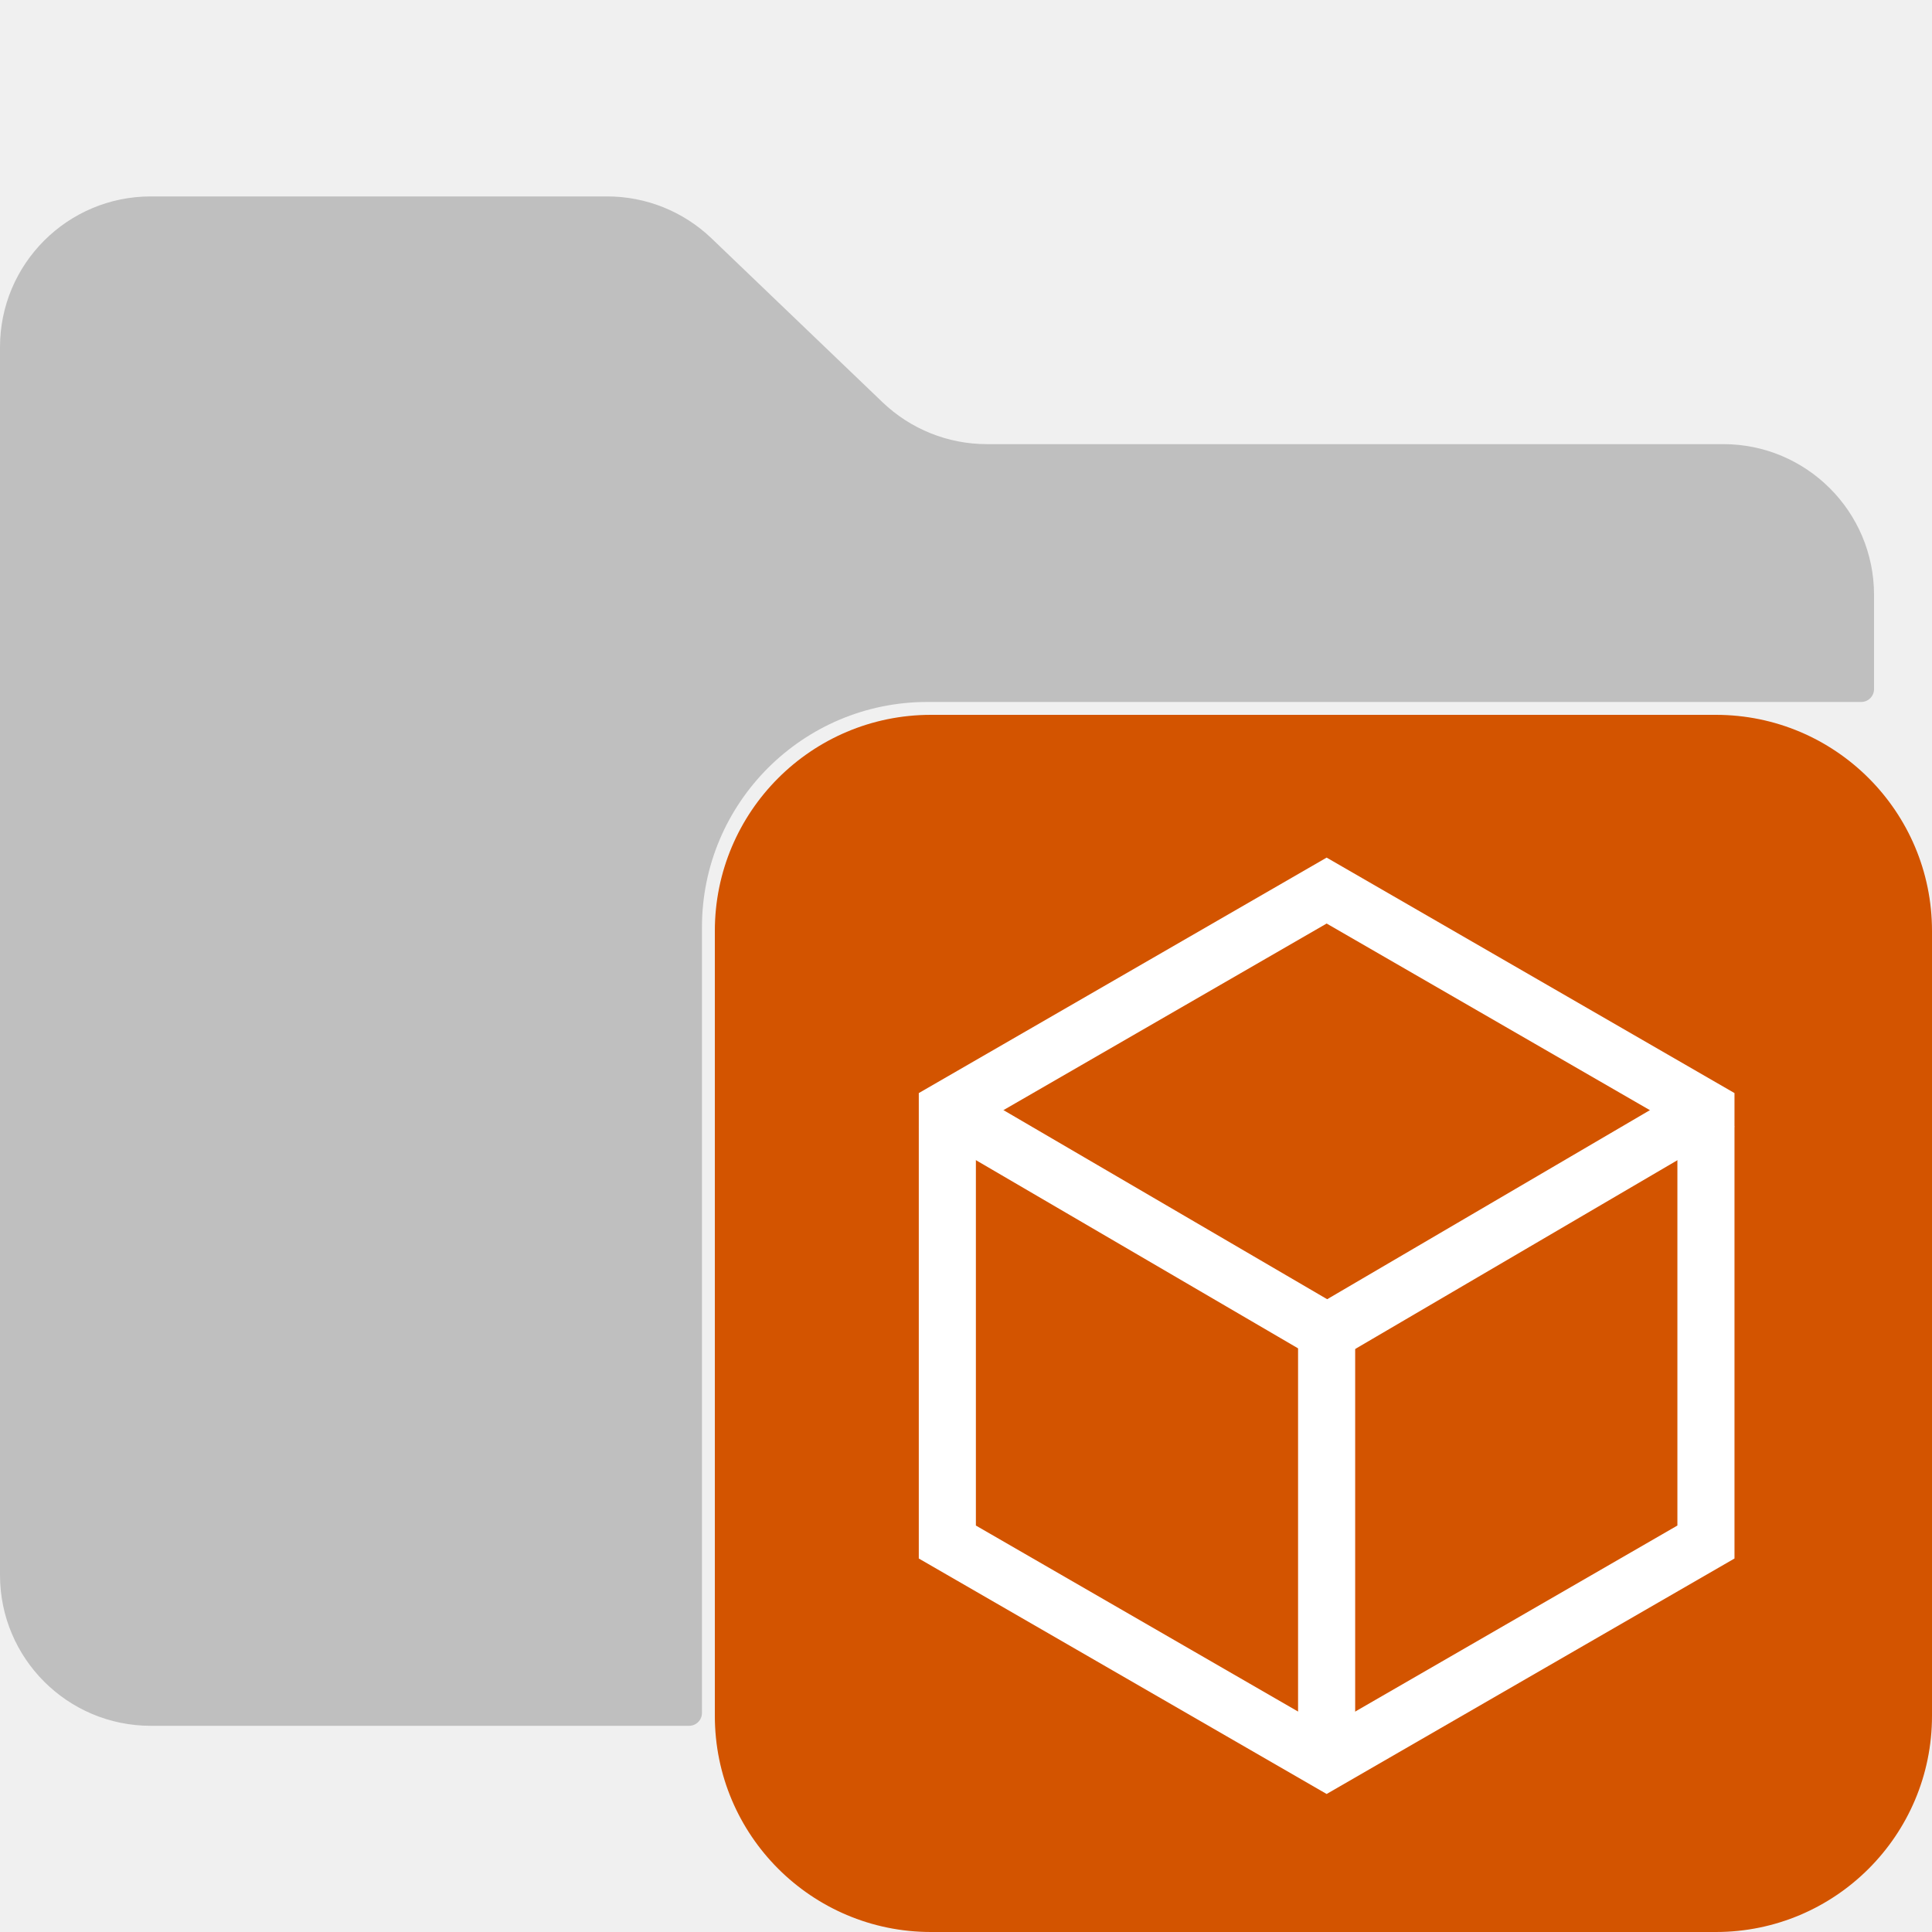
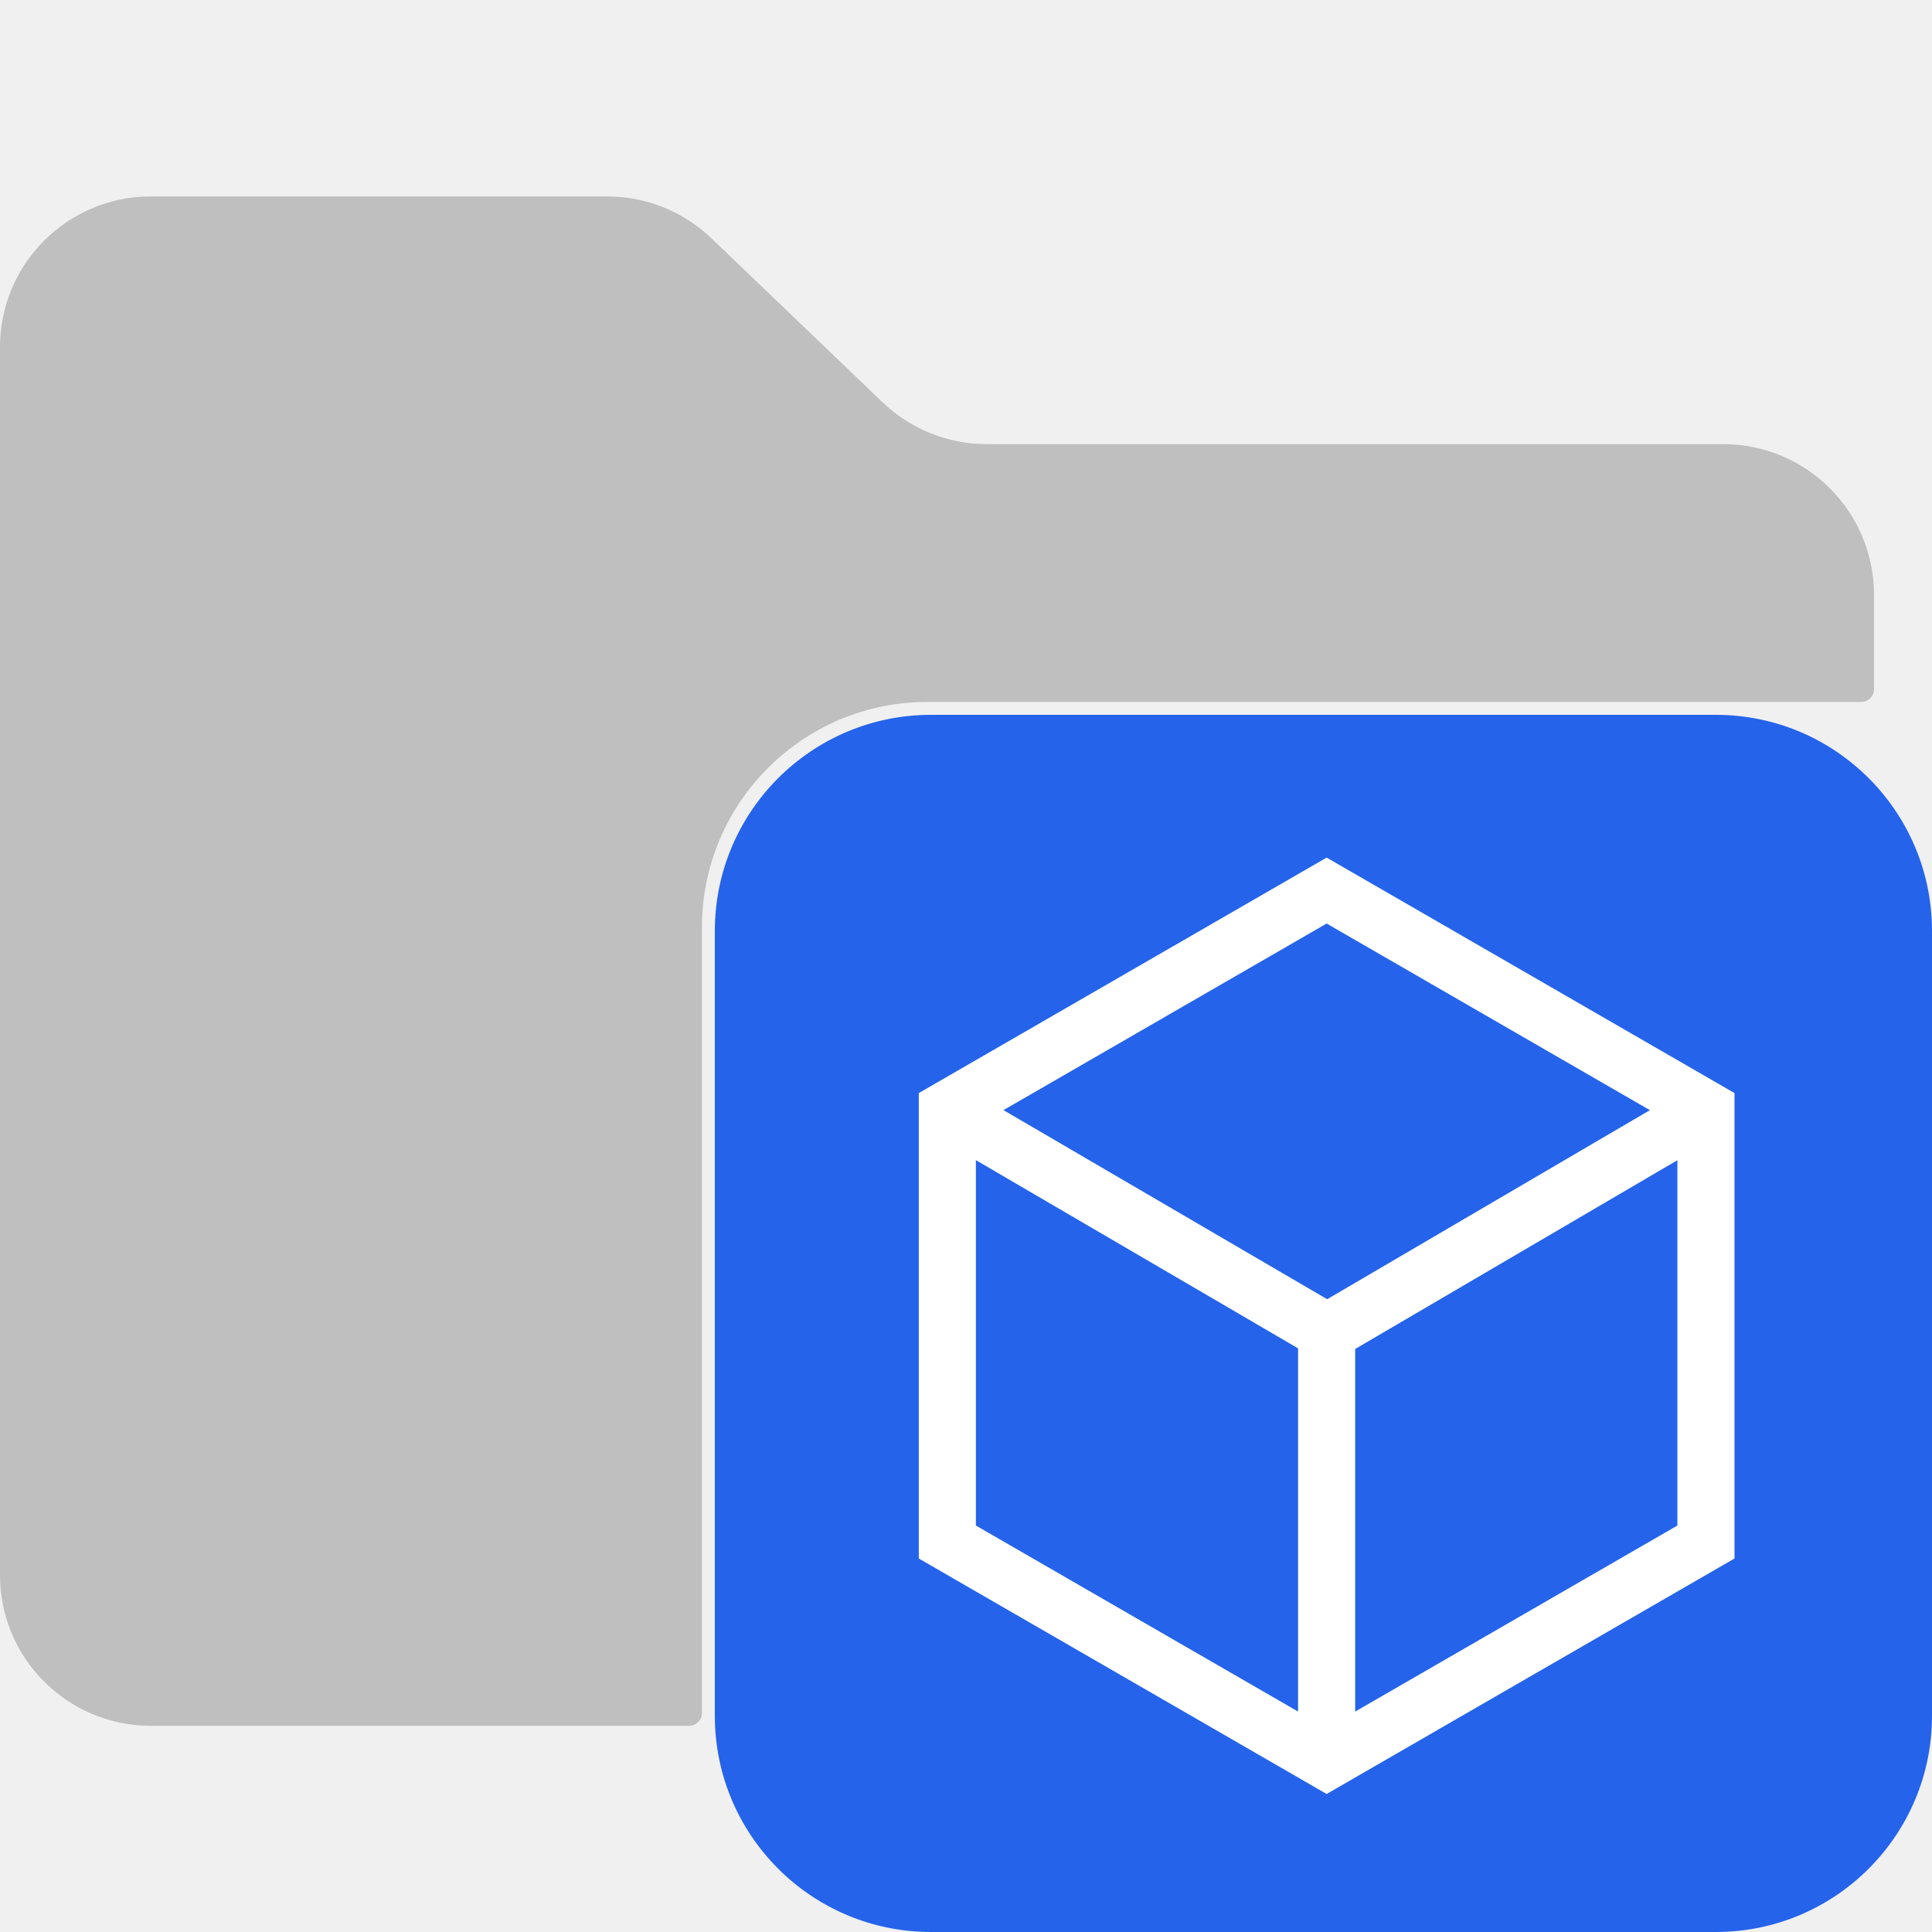
<svg xmlns="http://www.w3.org/2000/svg" width="300" height="300" viewBox="0 0 300 300" fill="none">
  <path d="M0 53.914C0 40.983 10.483 30.5 23.414 30.5H94.282C100.319 30.5 106.123 32.832 110.482 37.009L137.035 62.456C141.394 66.633 147.198 68.965 153.235 68.965H267.586C280.517 68.965 291 79.448 291 92.379V107C291 108.104 290.105 109 289 109H144C124.67 109 109 124.67 109 144V265.983C109 267.087 108.105 267.983 107 267.983H23.414C10.483 267.983 0 257.5 0 244.569V53.914Z" fill="#BFBFBF" />
  <g clip-path="url(#clip0_4082_407)">
-     <path d="M111 112.267C111 111.567 111.567 111 112.267 111H300.995V300.995H111V112.267Z" fill="#D35400" />
+     <path d="M111 112.267C111 111.567 111.567 111 112.267 111H300.995V300.995H111V112.267Z" fill="#2563EB" />
    <path d="M264.898 172.292V239.445L206 273.45L147.102 239.445V172.292L206 138.287L264.898 172.292Z" stroke="white" stroke-width="8.866" />
    <line x1="144.902" y1="171.137" x2="208.867" y2="208.503" stroke="white" stroke-width="8.866" />
    <line x1="204.39" y1="207.872" x2="267.088" y2="171.14" stroke="white" stroke-width="8.866" />
    <line x1="205.997" y1="275.662" x2="205.997" y2="202.197" stroke="white" stroke-width="8.866" />
  </g>
  <defs>
    <clipPath id="clip0_4082_407">
      <rect x="111" y="111" width="189" height="189" rx="33.566" fill="white" />
    </clipPath>
  </defs>
</svg>
